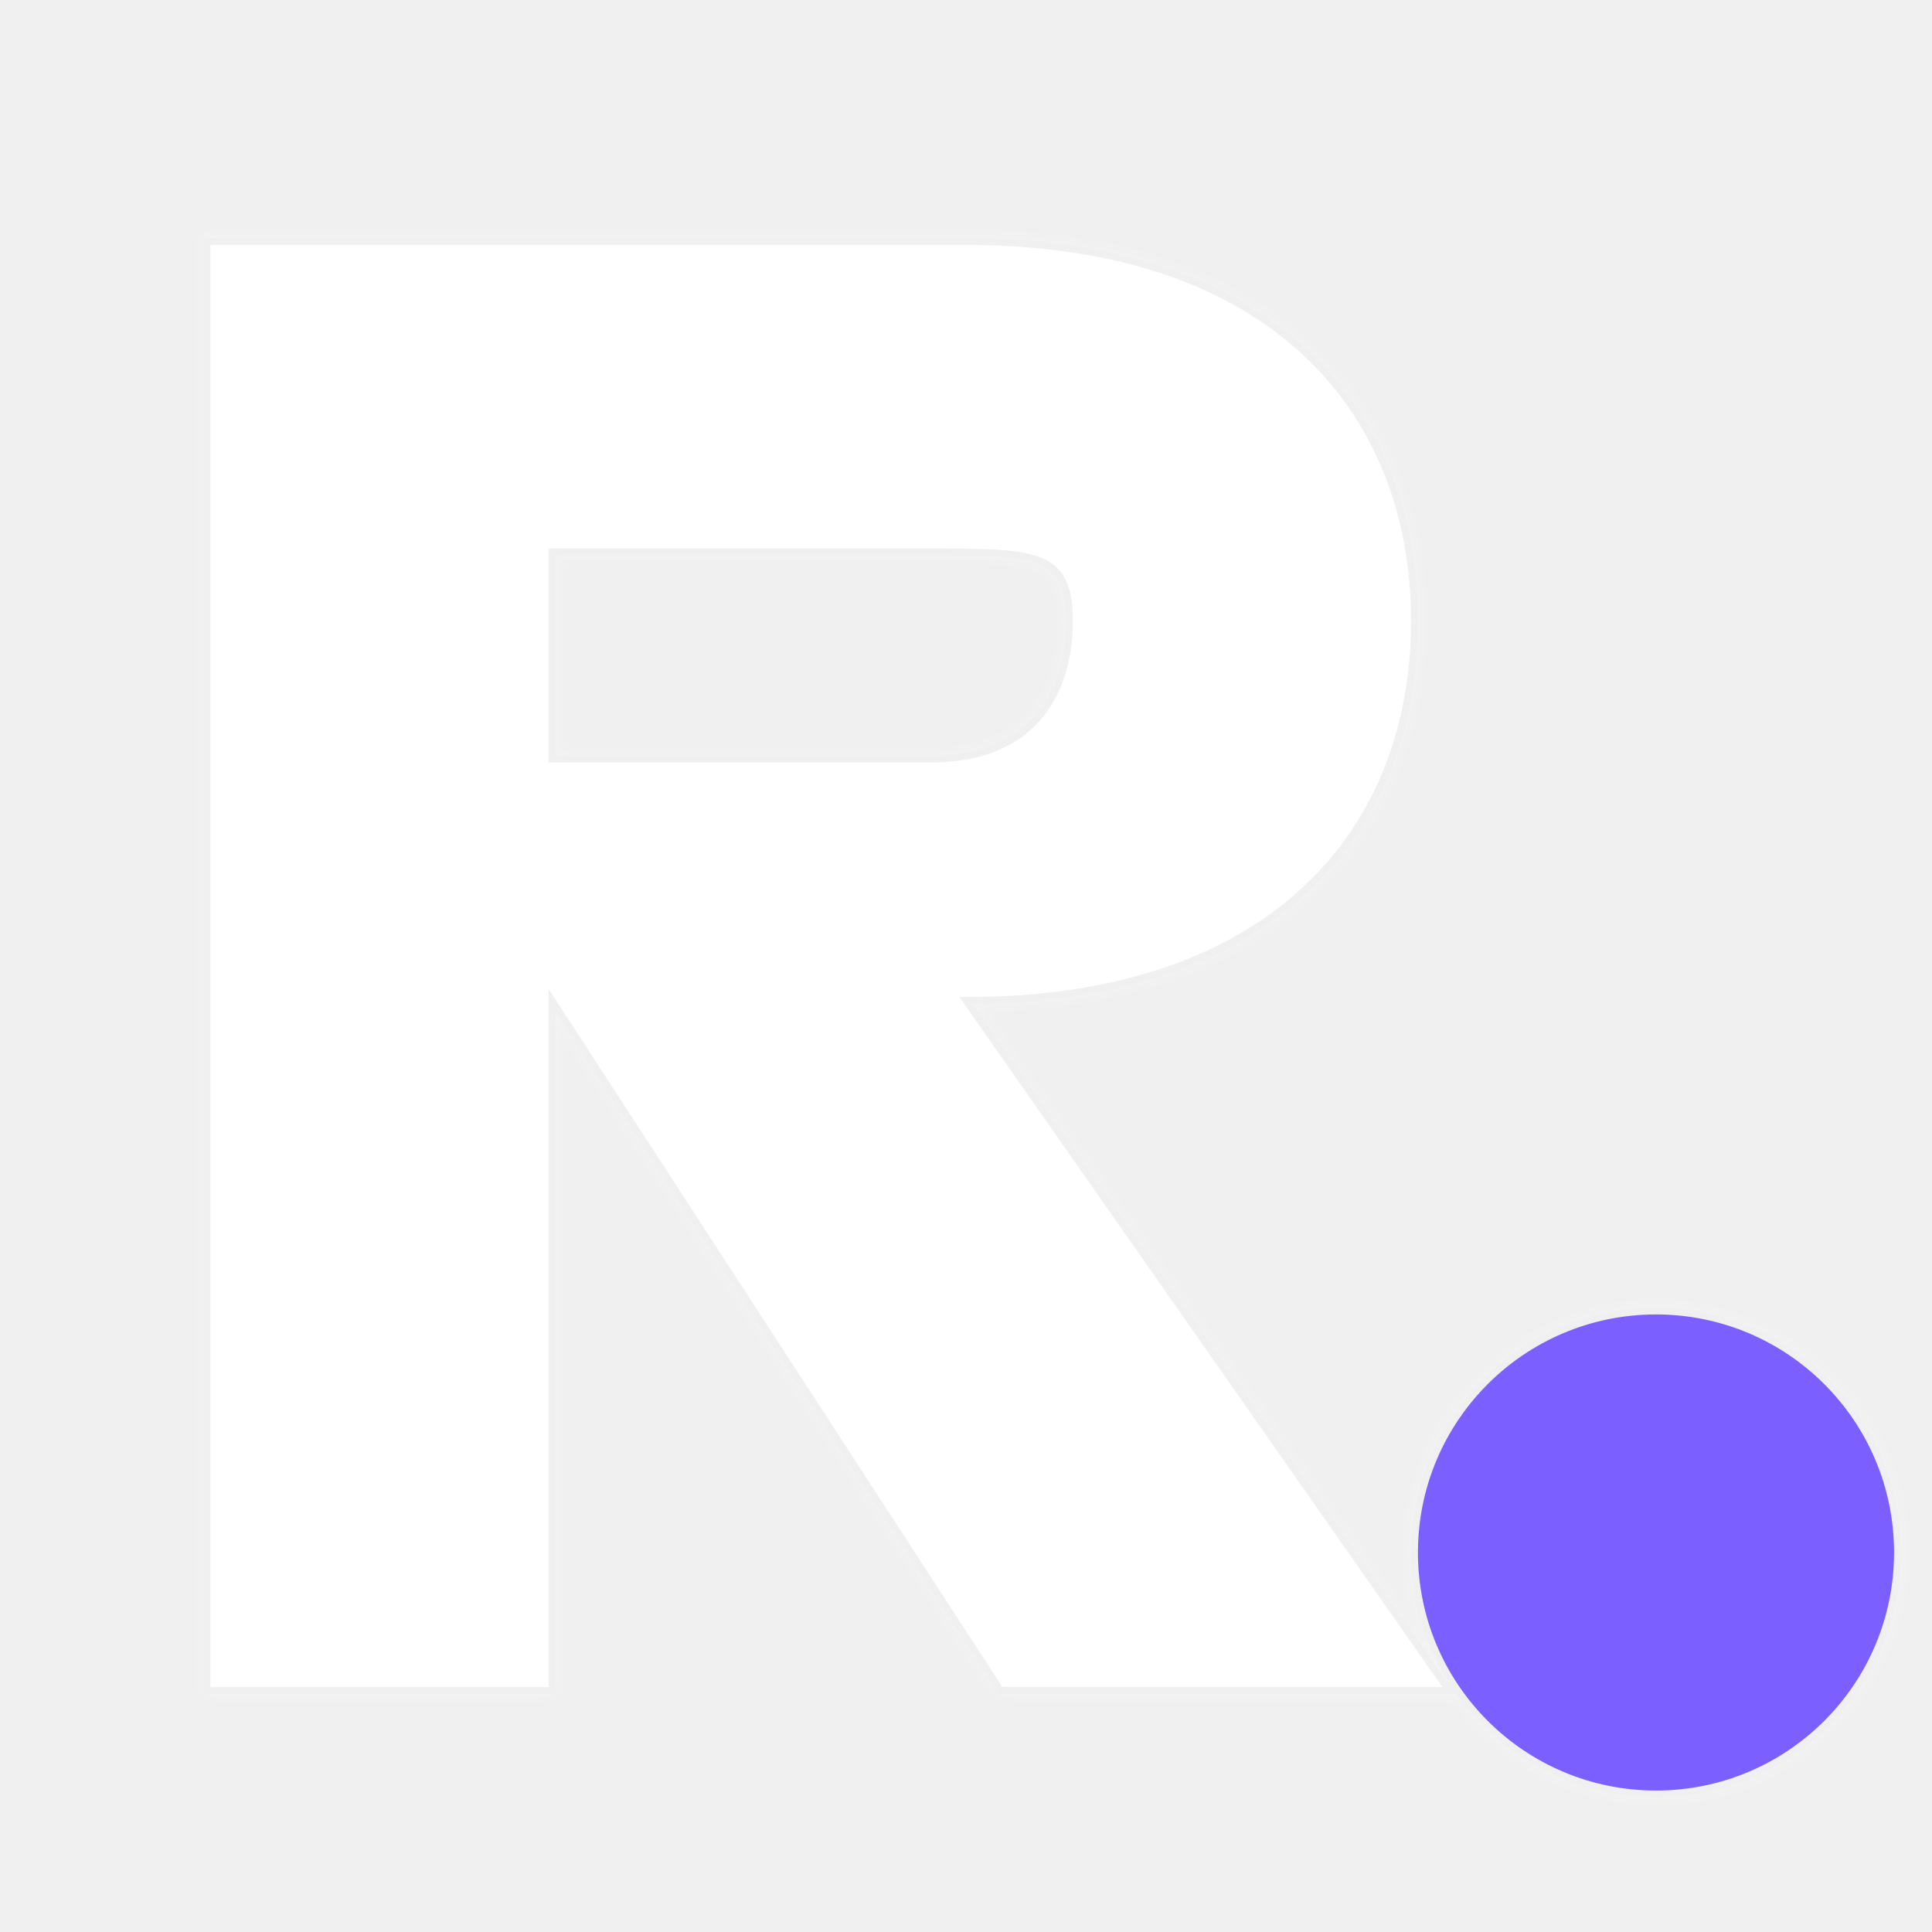
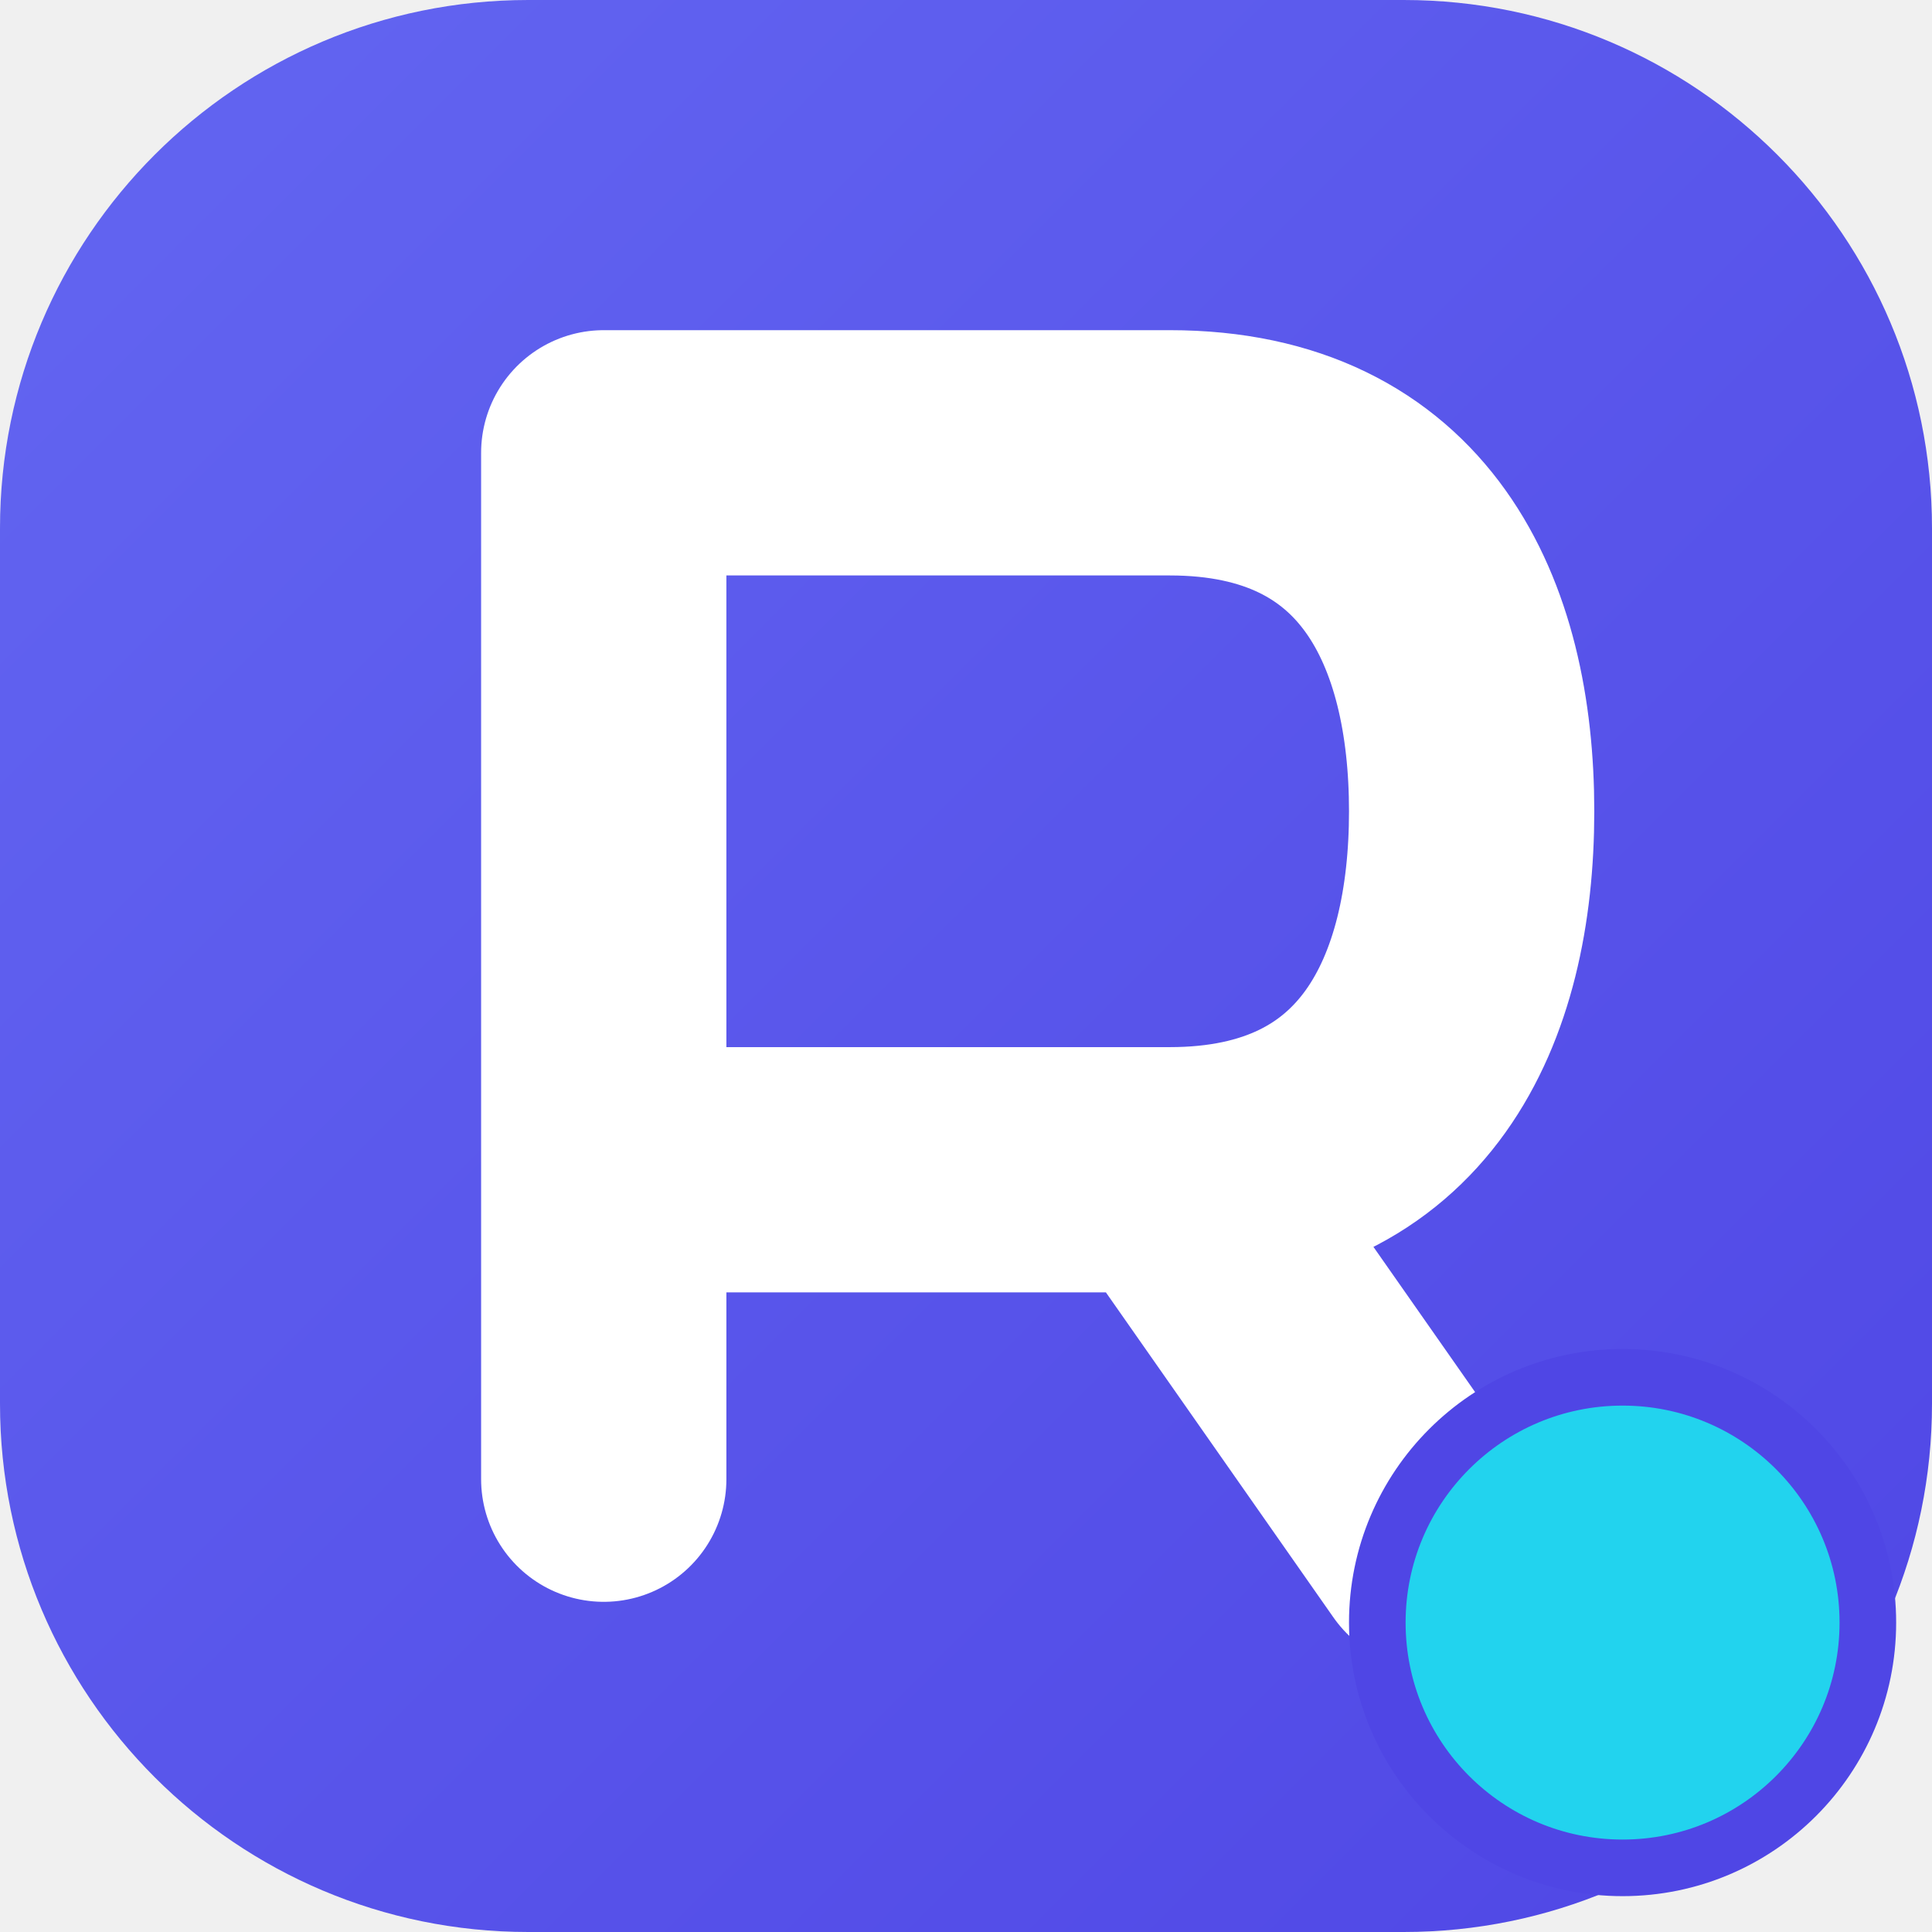
- <svg xmlns="http://www.w3.org/2000/svg" width="512" height="512" viewBox="150 170 280 250" fill="none">
-   <g filter="drop-shadow(0 0 1px rgba(255, 255, 255, 0.3))">
-     <path d="M180 190H290C335 190 355 215 355 245C355 275 335 300 290 300L360 400H295L230 300V400H180V190ZM230 235V265H285C300 265 305 255 305 245C305 235 300 235 285 235H230Z" fill="white" stroke="#F0F0F0" stroke-width="1" />
-     <circle cx="390" cy="380" r="35" fill="#7B61FF" stroke="#F0F0F0" stroke-width="1" />
-   </g>
+ <svg xmlns="http://www.w3.org/2000/svg" width="512" height="512" viewBox="0 0 512 512" fill="none">
+   <defs>
+     <linearGradient id="bg" x1="0" y1="0" x2="512" y2="512" gradientUnits="userSpaceOnUse">
+       <stop stop-color="#6366F1" />
+       <stop offset="1" stop-color="#4F46E5" />
+     </linearGradient>
+   </defs>
+   <rect width="512" height="512" rx="140" fill="url(#bg)" />
+   <path d="M160 120V392M160 120H310C370 120 390 165 390 215C390 265 370 310 310 310H160M310 310L380 410" stroke="white" stroke-width="65" stroke-linecap="round" stroke-linejoin="round" />
+   <circle cx="430" cy="430" r="65" fill="#22D3EE" stroke="#4F46E5" stroke-width="15" />
</svg>
